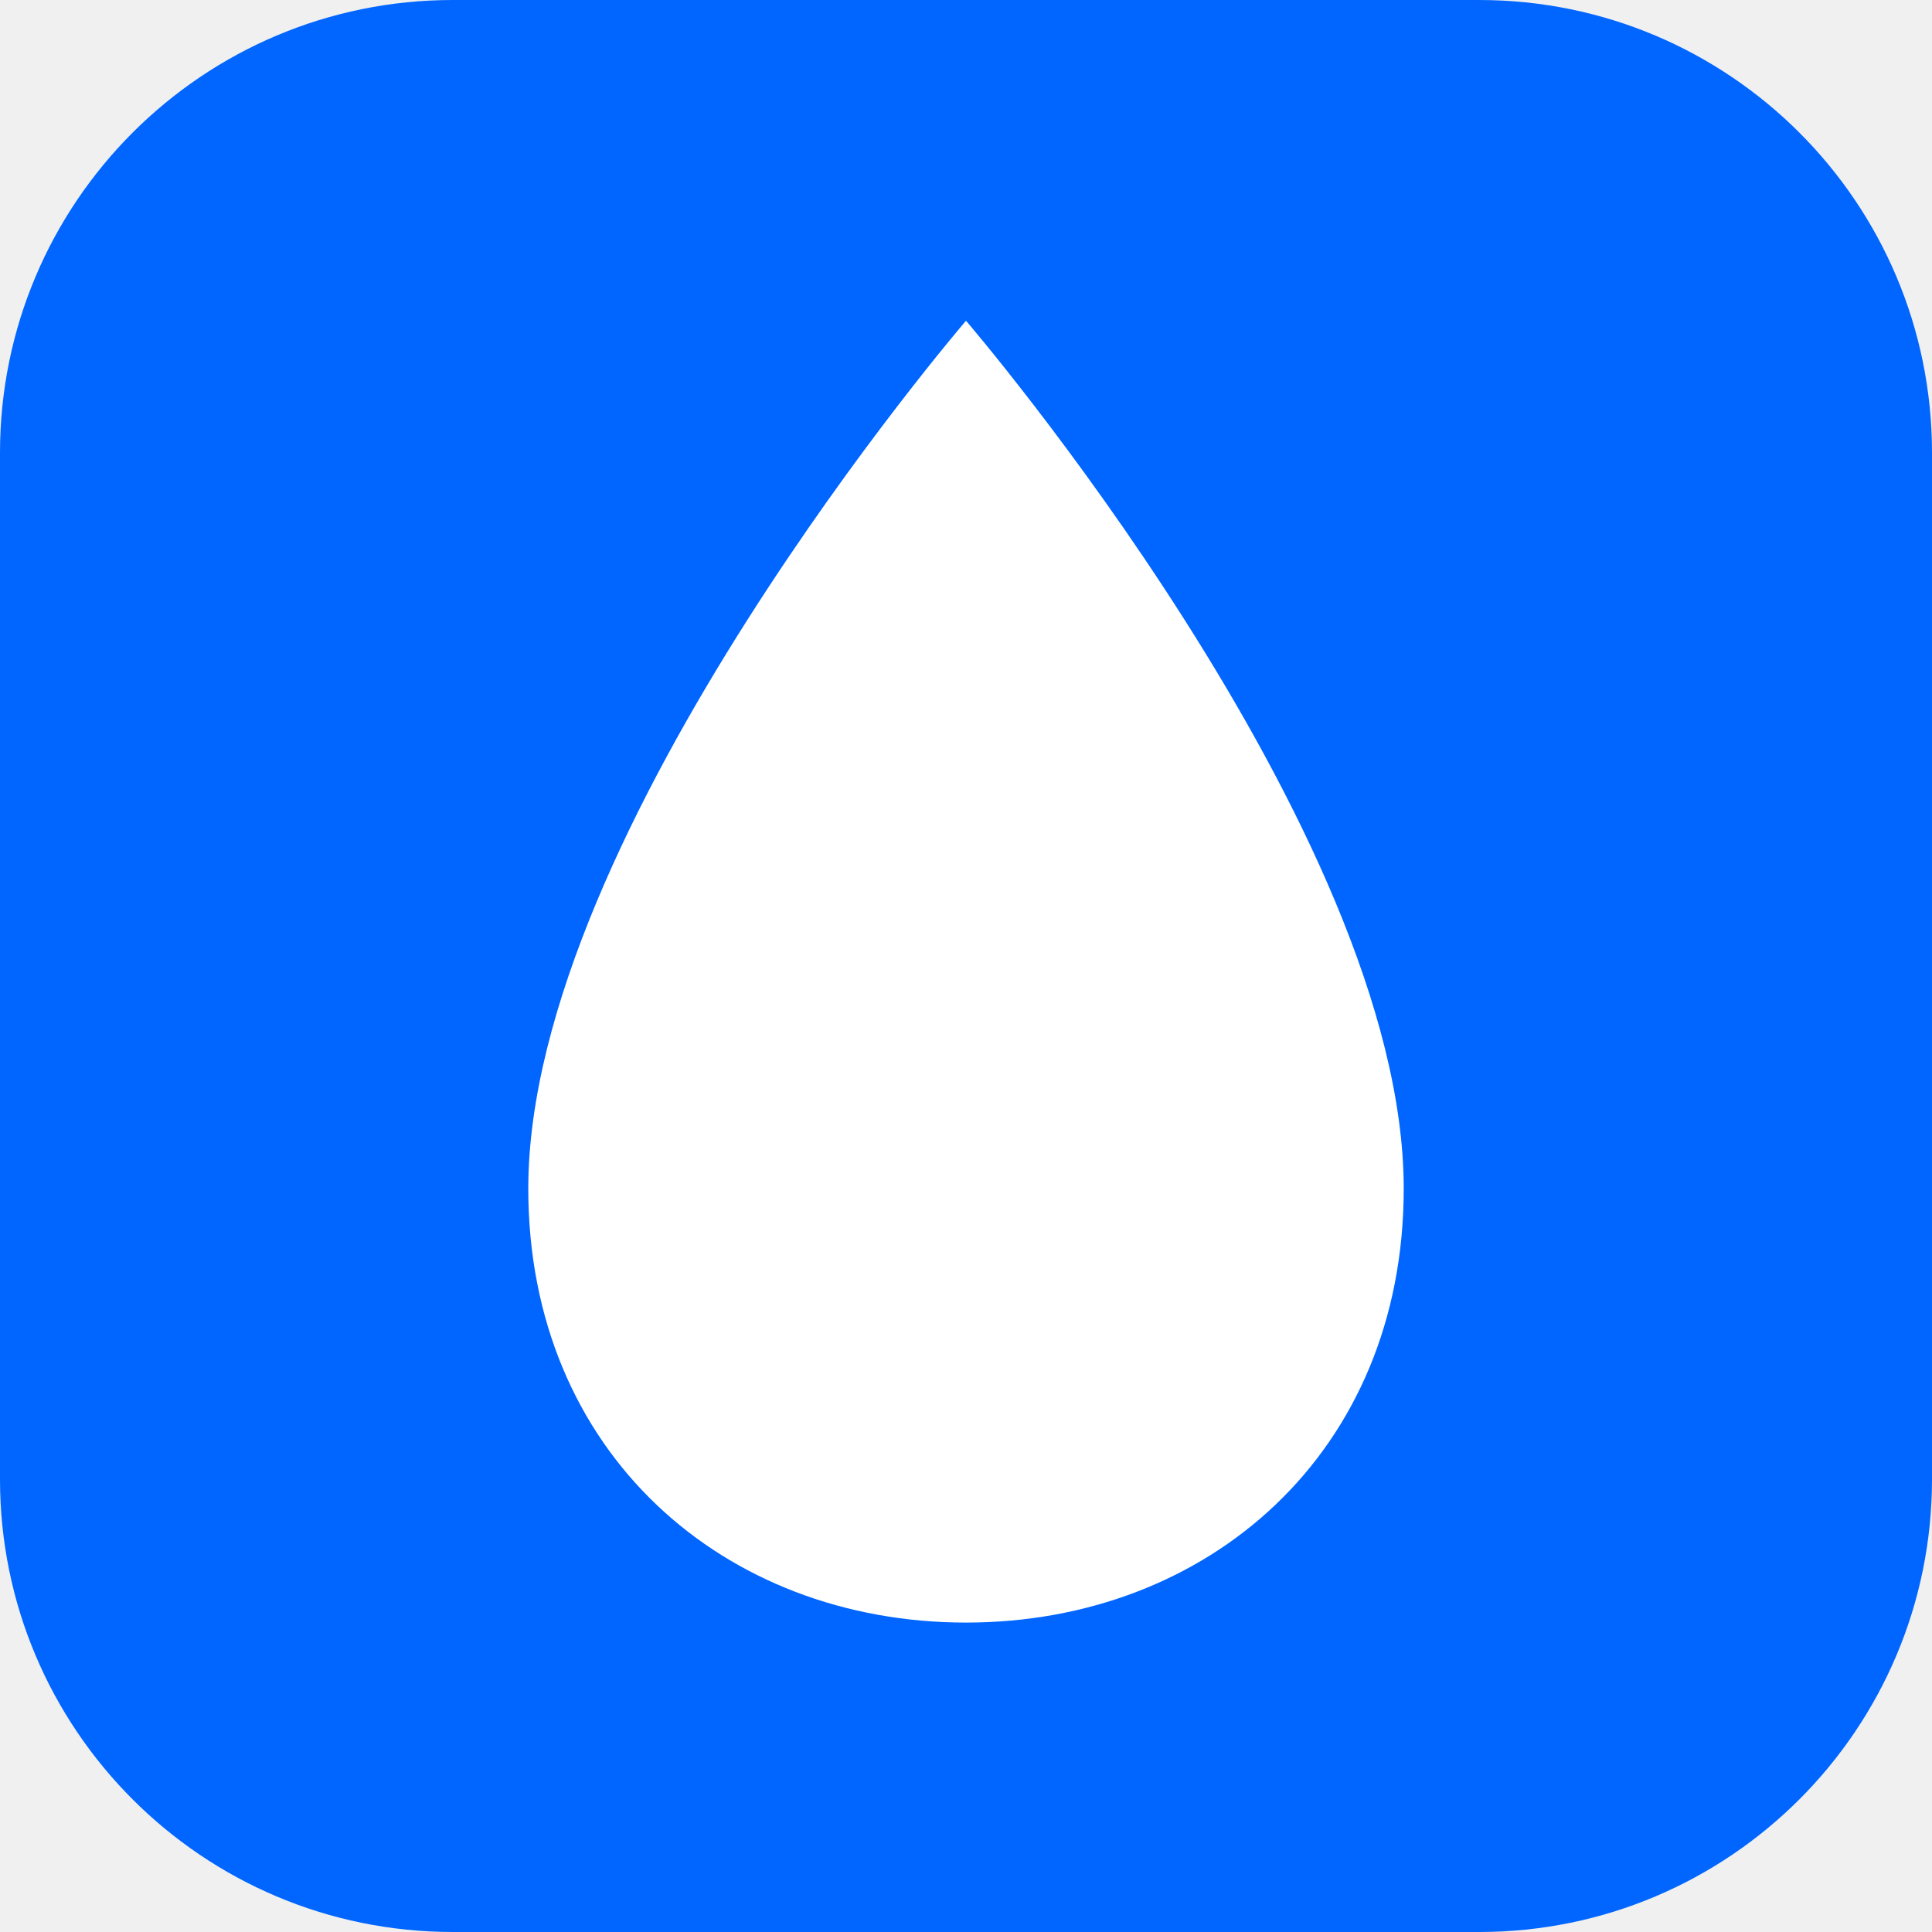
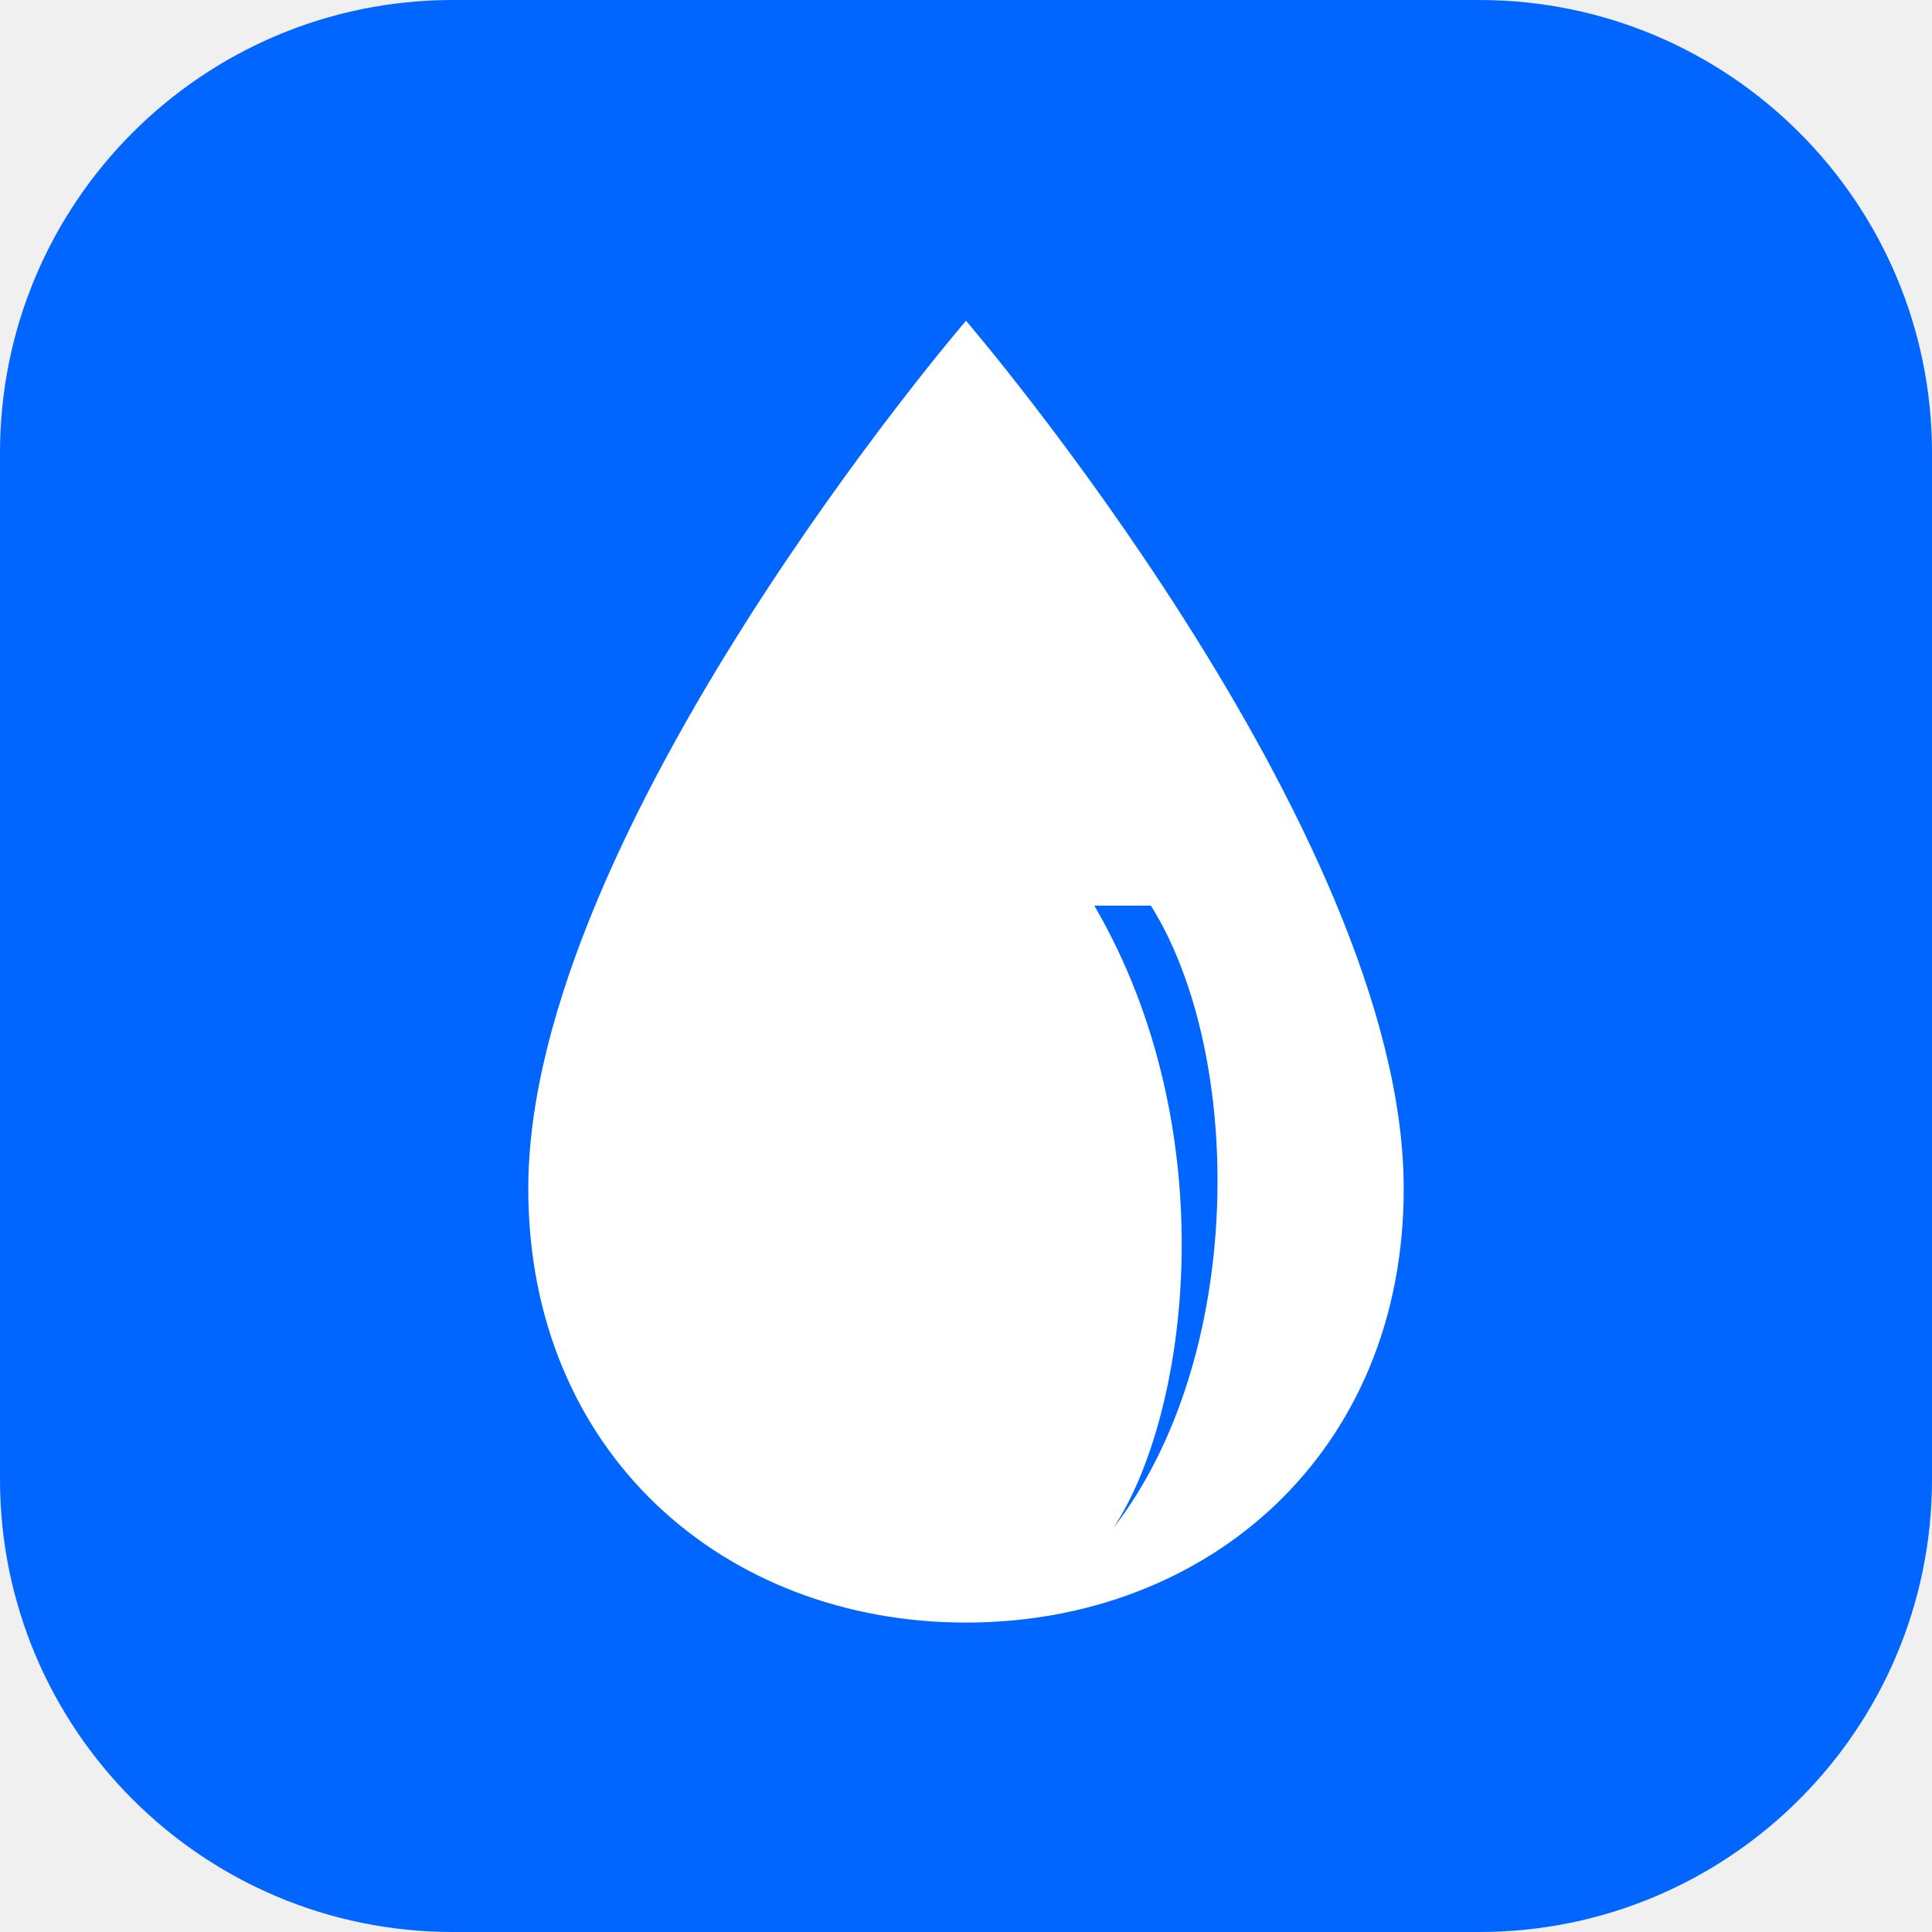
<svg xmlns="http://www.w3.org/2000/svg" width="512" height="512" viewBox="0 0 512 512" fill="none">
  <rect width="512" height="512" rx="120" fill="#0066FF" />
  <path d="M256 85C256 85 140 220 140 315C140 385 191.9 430 256 430C320.1 430 372 385 372 315C372 220 256 85 256 85Z" fill="white" />
+   <path d="M305 240C330 280 330 360 295 405C315 375 325 300 290 240Z" fill="#0066FF" />
</svg>
